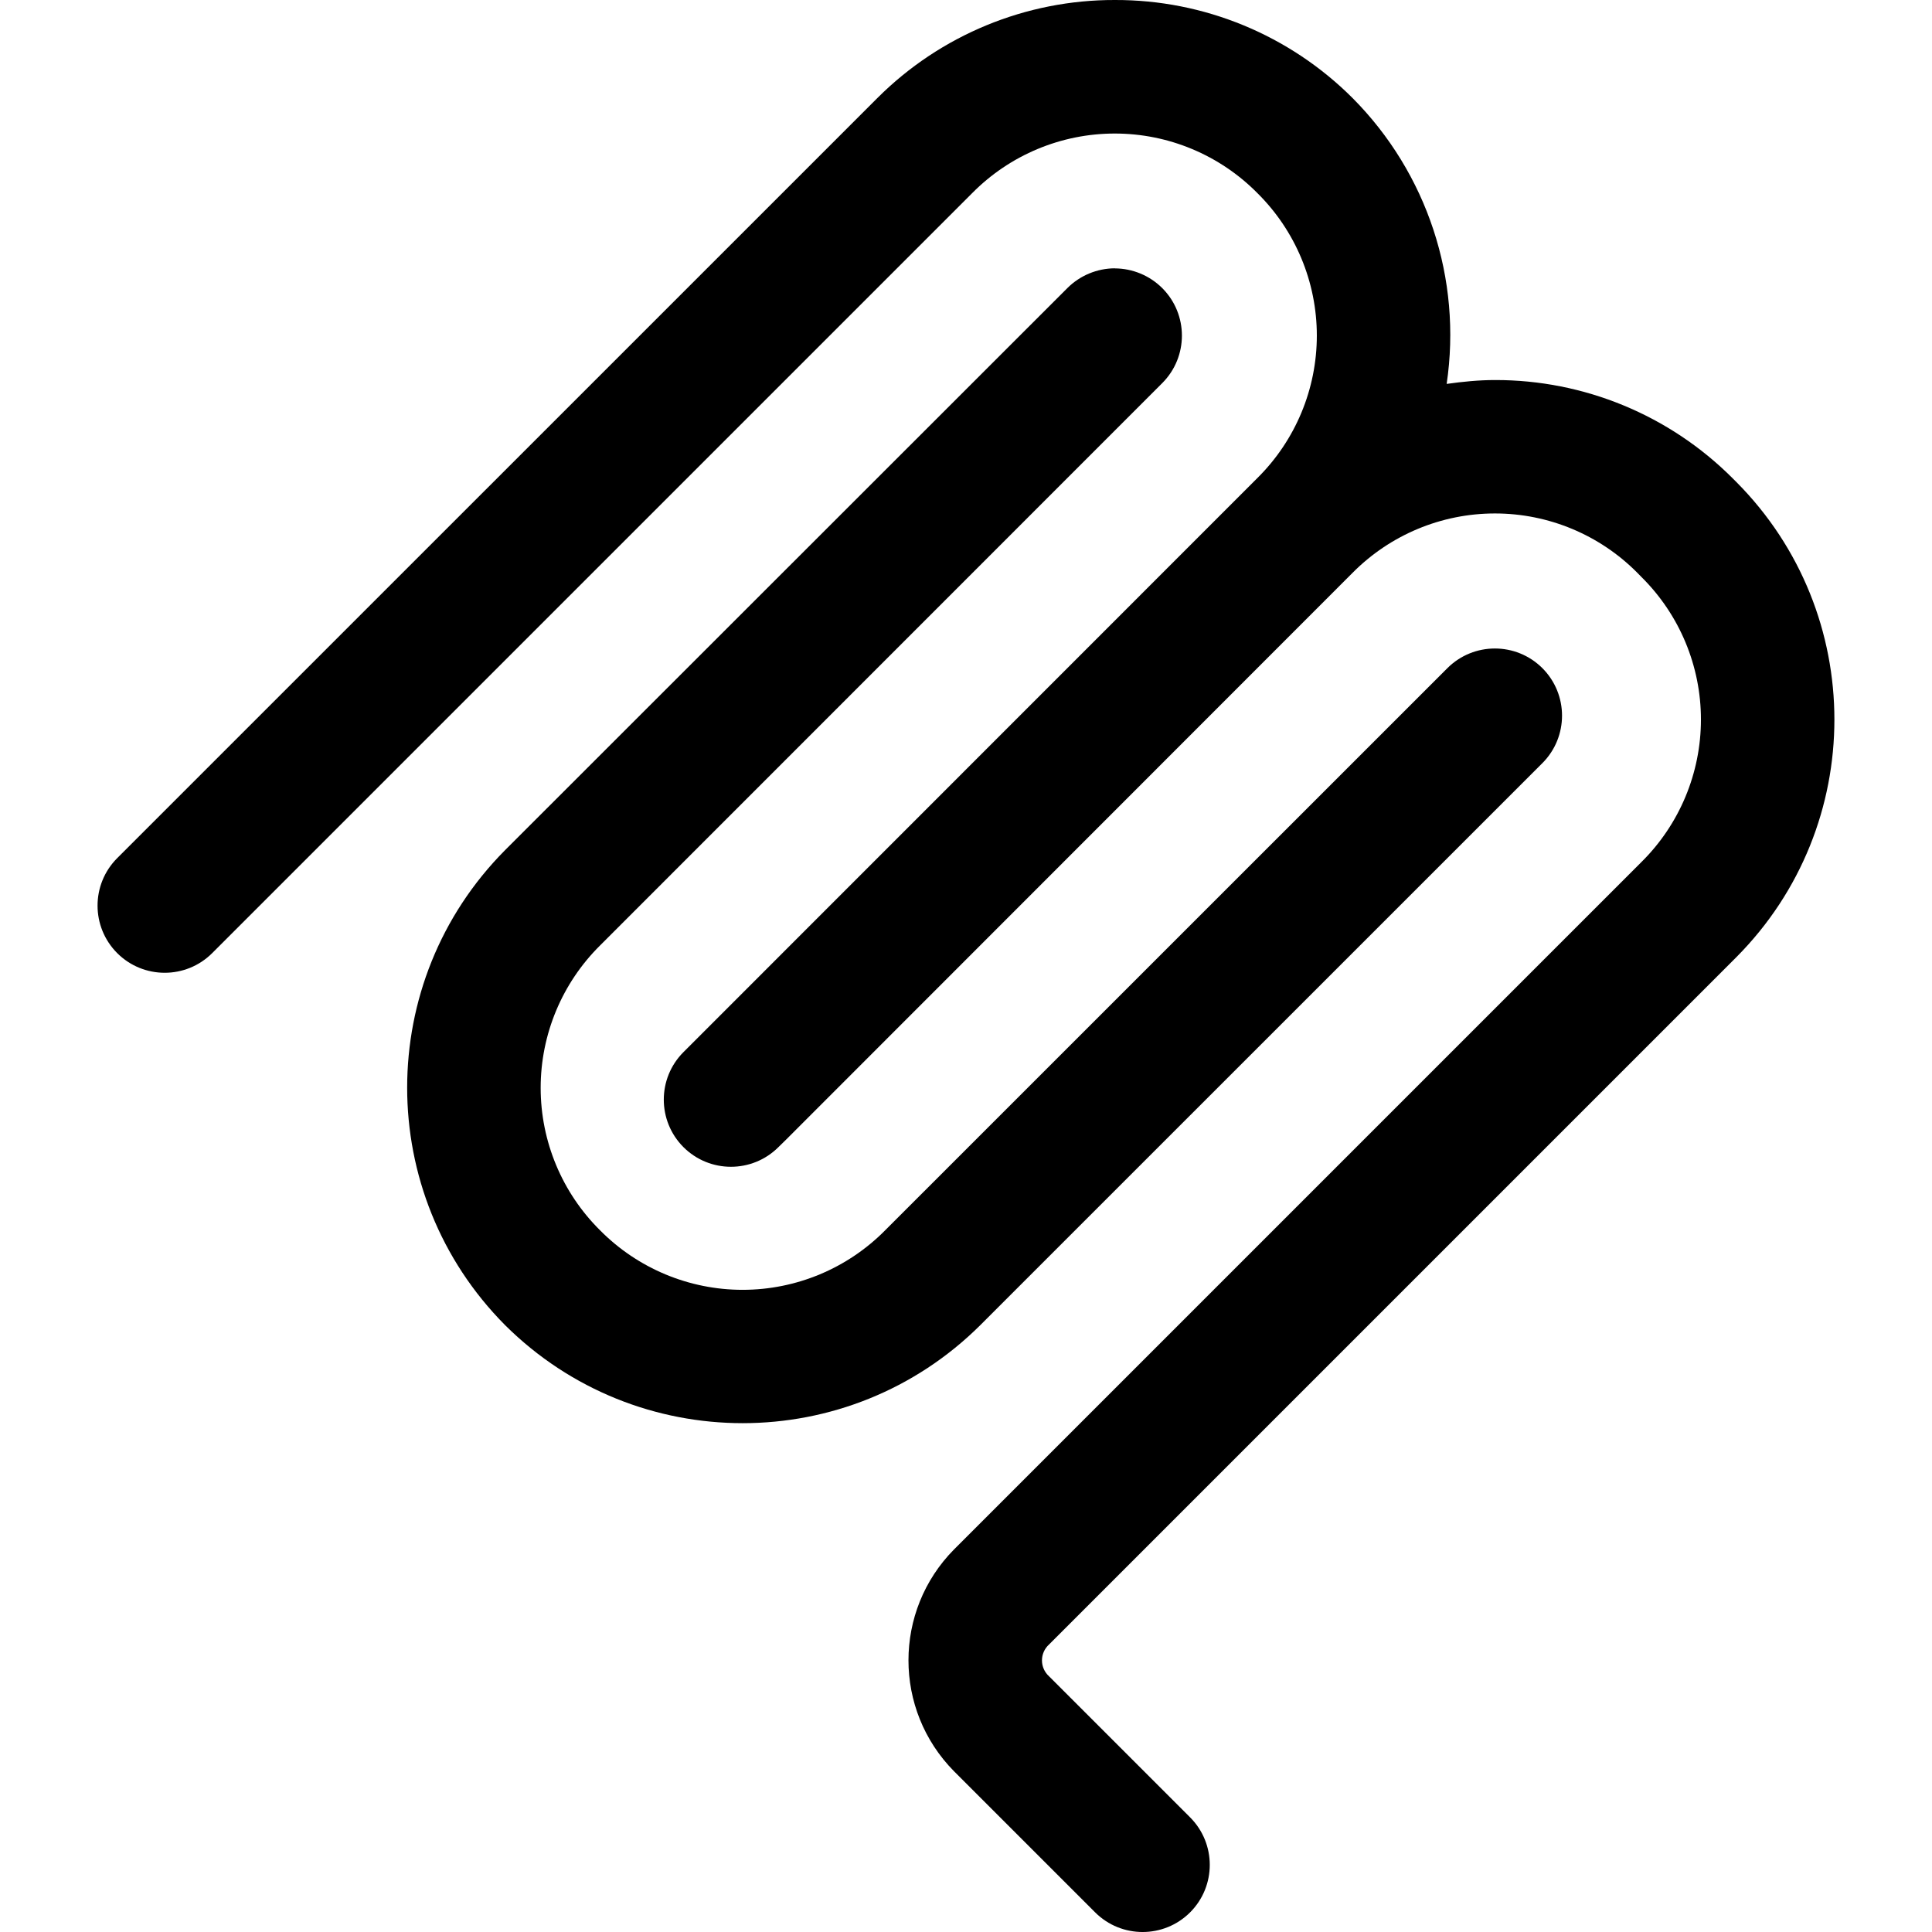
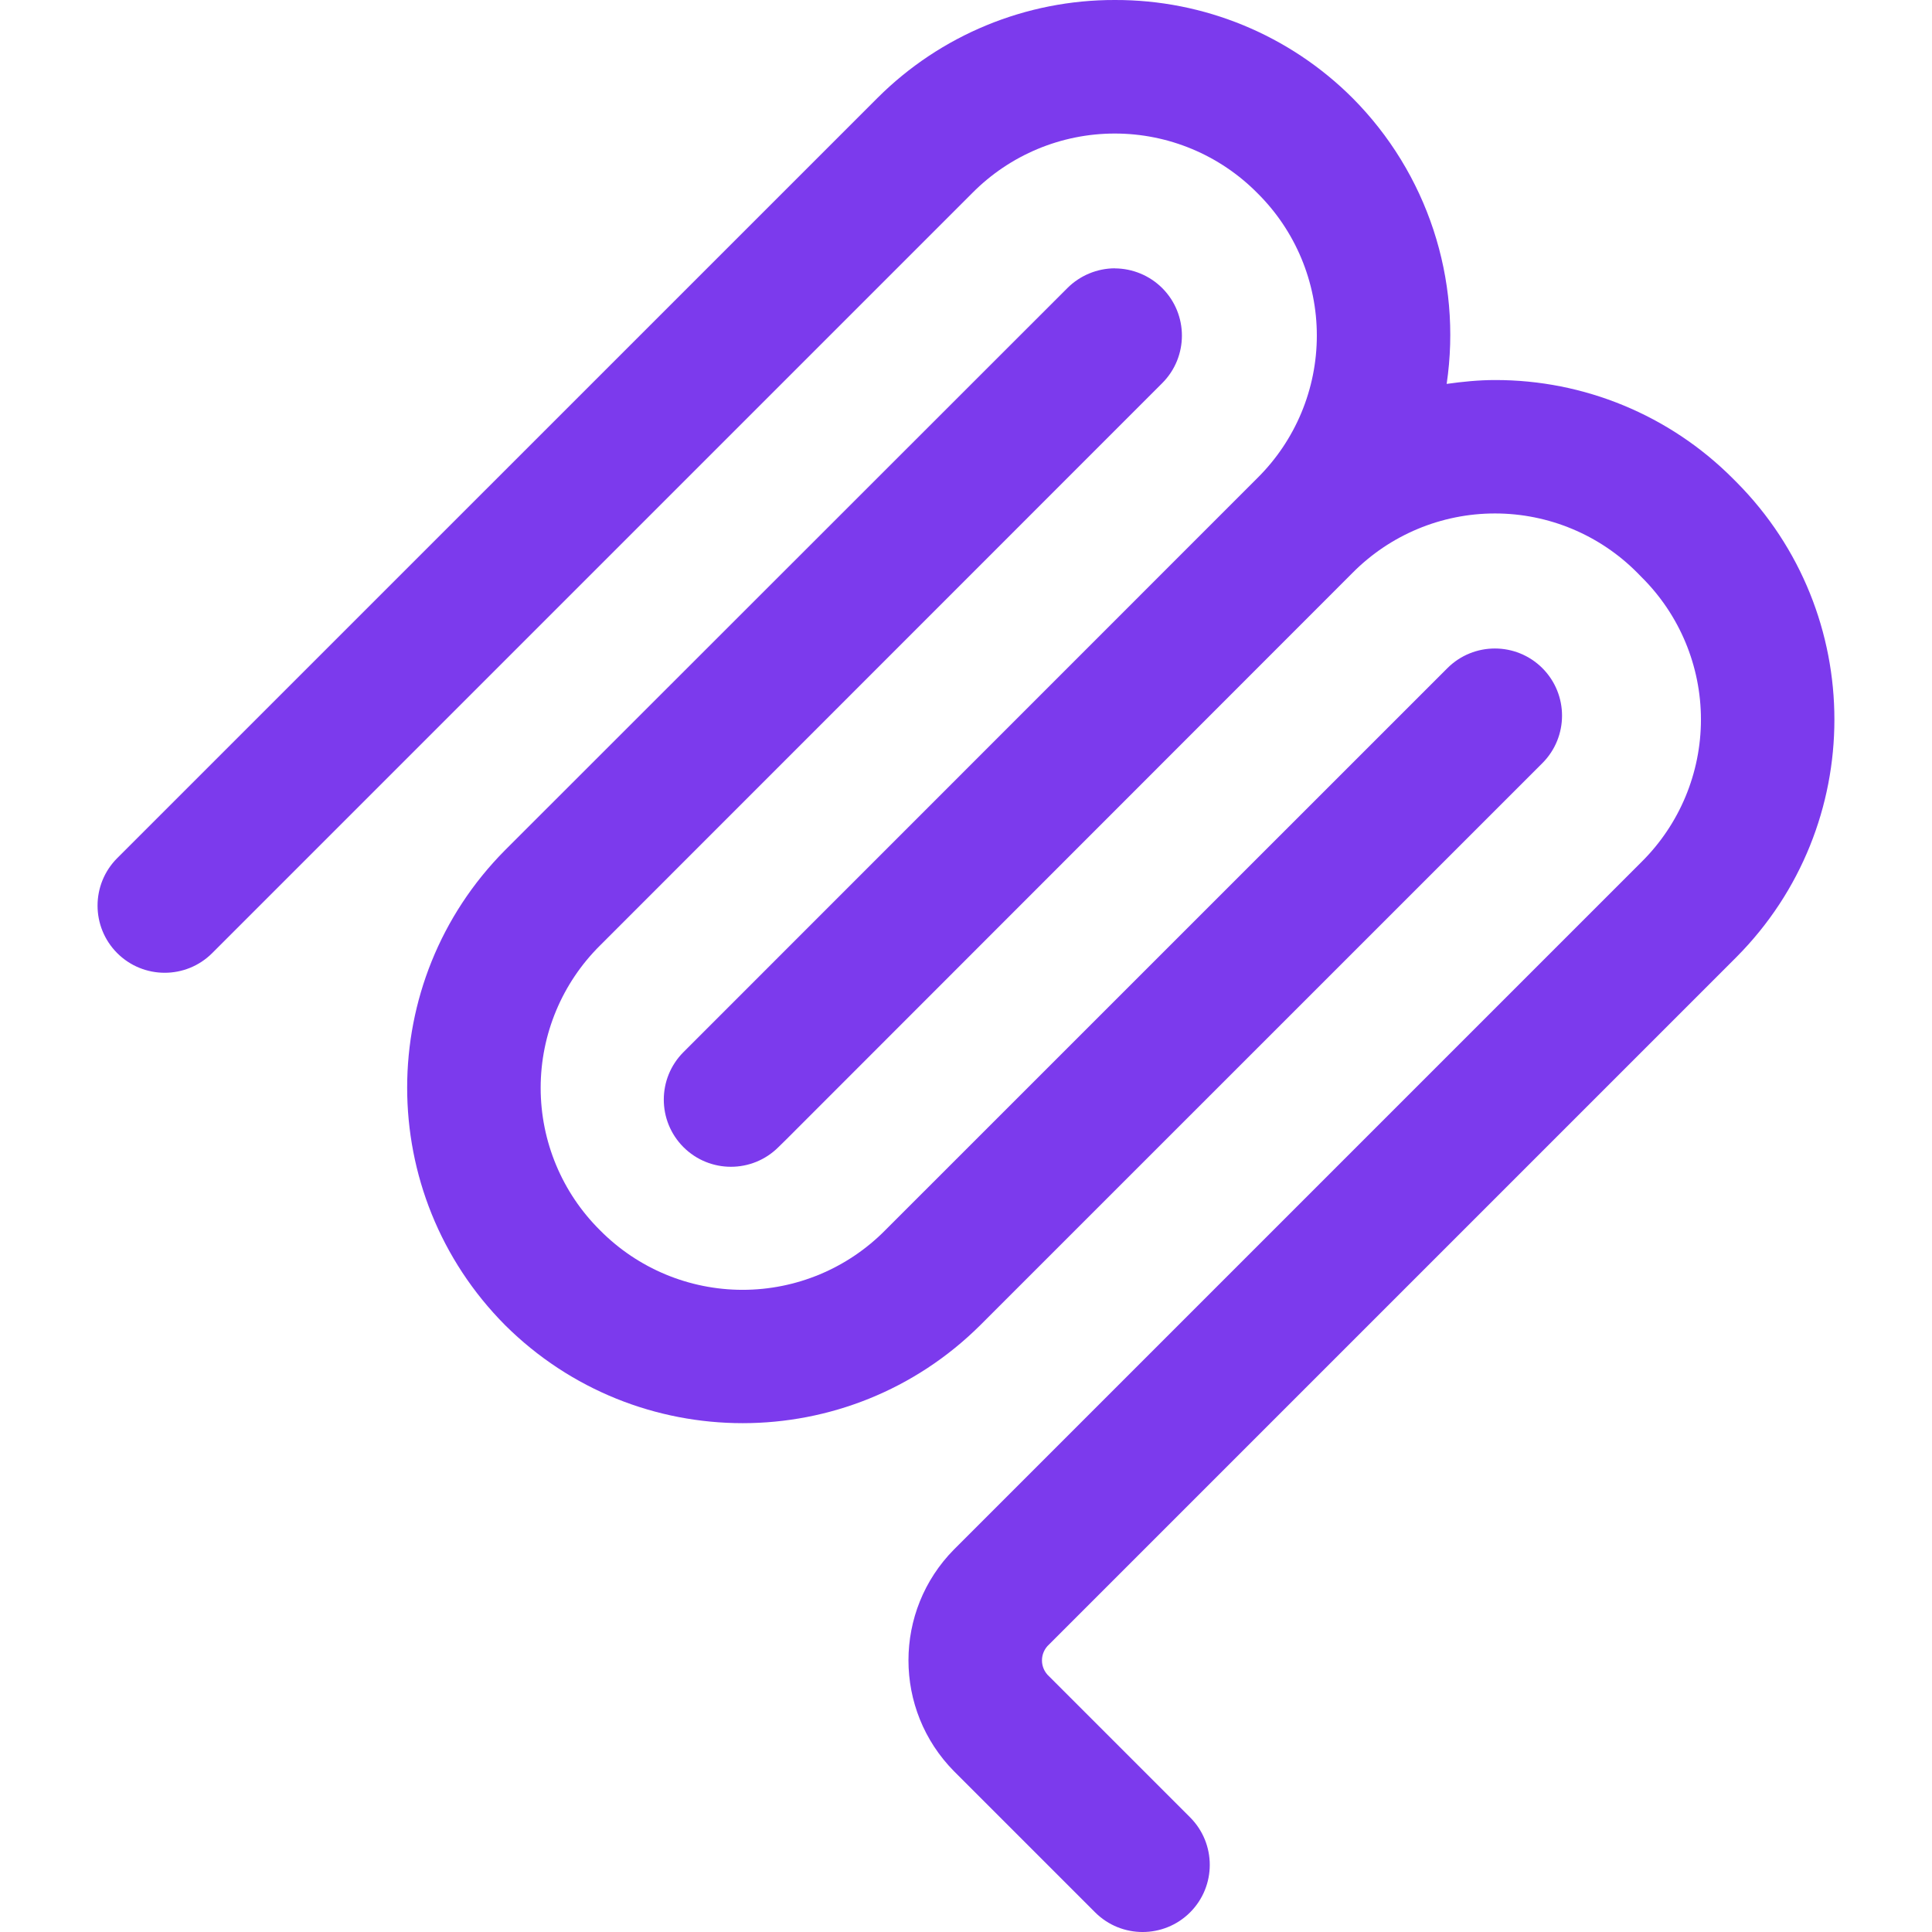
- <svg xmlns="http://www.w3.org/2000/svg" fill="#000000" role="img" viewBox="0 0 24 24">
+ <svg xmlns="http://www.w3.org/2000/svg" fill="#7C3AED" role="img" viewBox="0 0 24 24" aria-label="Model Context Protocol">
  <path d="M13.85 0a4.16 4.16 0 0 0-2.95 1.217L1.456 10.66a.835.835 0 0 0 0 1.18.835.835 0 0 0 1.18 0l9.442-9.442a2.49 2.49 0 0 1 3.541 0 2.49 2.49 0 0 1 0 3.541L8.59 12.97l-.1.1a.835.835 0 0 0 0 1.18.835.835 0 0 0 1.18 0l.1-.098 7.03-7.034a2.49 2.49 0 0 1 3.542 0l.049.05a2.49 2.49 0 0 1 0 3.54l-8.54 8.54a1.96 1.96 0 0 0 0 2.755l1.753 1.753a.835.835 0 0 0 1.18 0 .835.835 0 0 0 0-1.18l-1.753-1.753a.266.266 0 0 1 0-.394l8.54-8.54a4.185 4.185 0 0 0 0-5.9l-.05-.05a4.16 4.16 0 0 0-2.95-1.218c-.2 0-.401.02-.6.048a4.17 4.17 0 0 0-1.17-3.552A4.16 4.16 0 0 0 13.85 0m0 3.333a.84.84 0 0 0-.59.245L6.275 10.56a4.186 4.186 0 0 0 0 5.902 4.186 4.186 0 0 0 5.902 0L19.16 9.48a.835.835 0 0 0 0-1.18.835.835 0 0 0-1.18 0l-6.985 6.984a2.49 2.49 0 0 1-3.54 0 2.49 2.49 0 0 1 0-3.54l6.983-6.985a.835.835 0 0 0 0-1.18.84.84 0 0 0-.59-.245" />
</svg>
